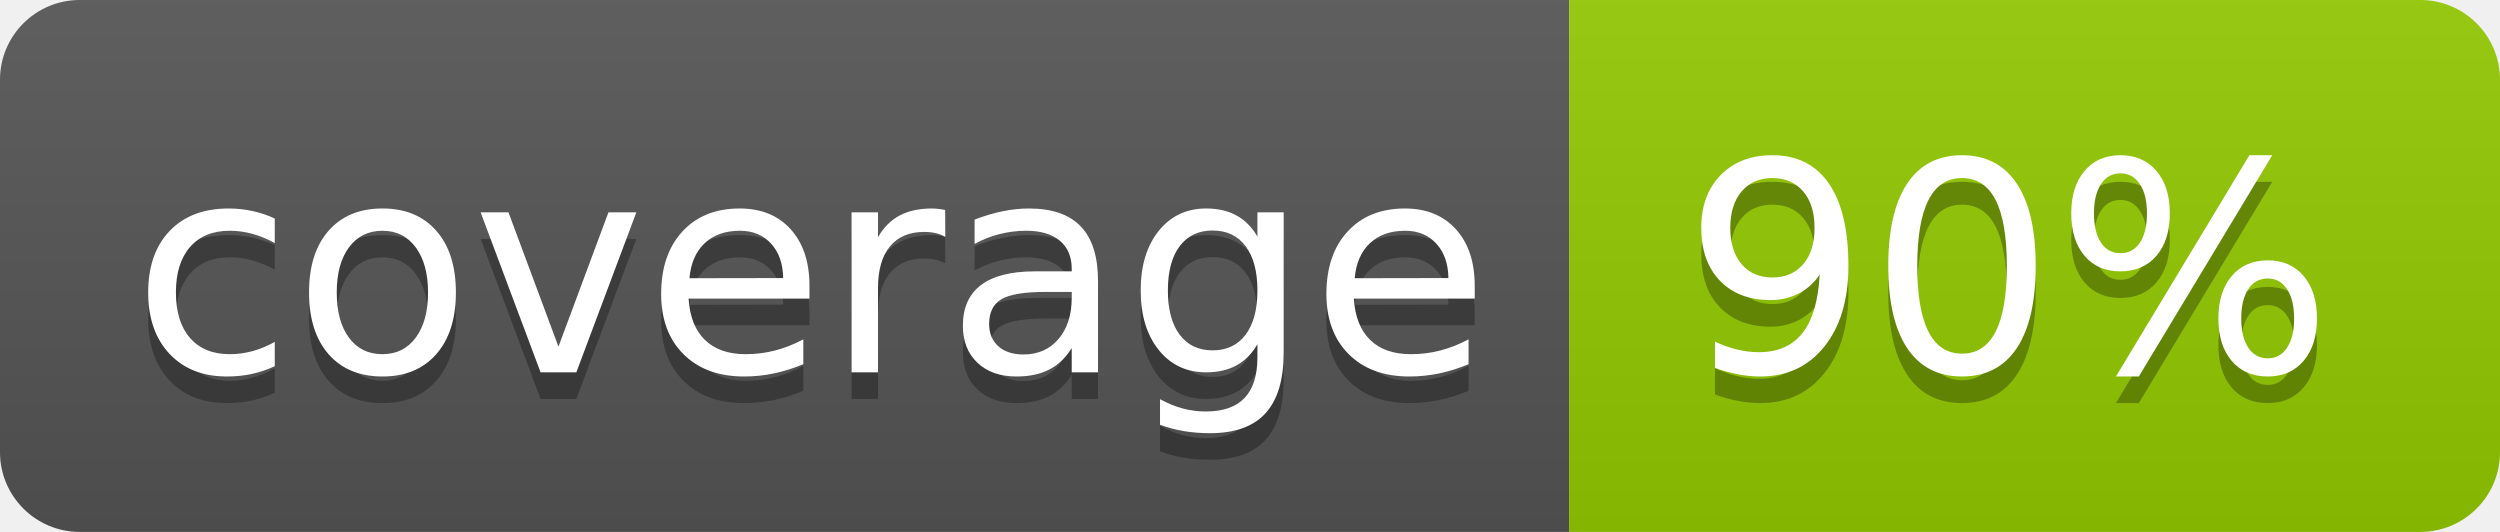
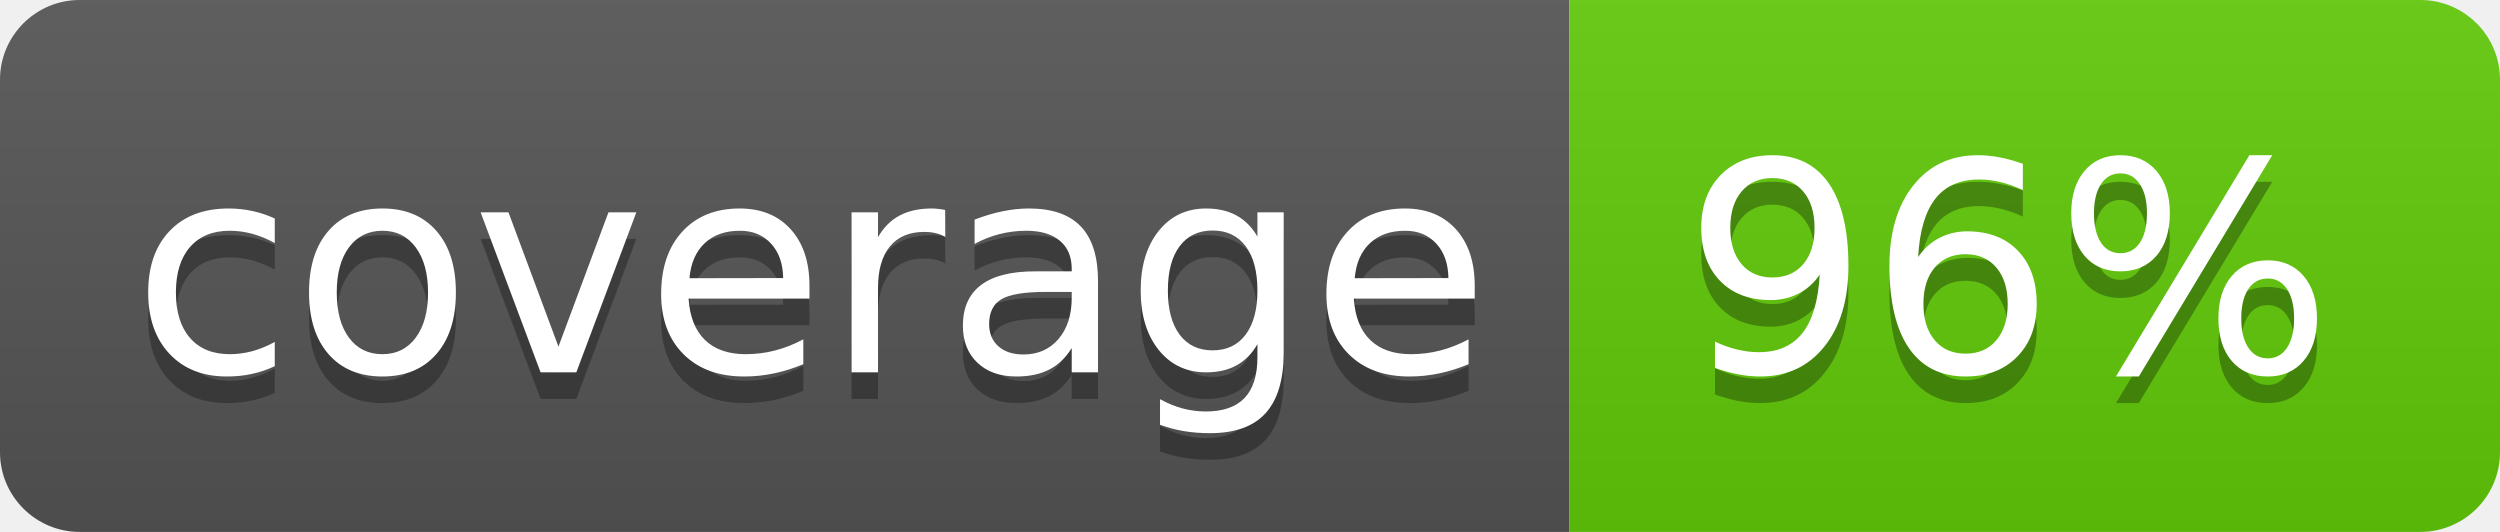
<svg xmlns="http://www.w3.org/2000/svg" width="94" height="20">
  <linearGradient id="b" x2="0" y2="100%">
    <stop offset="0" stop-color="#bbb" stop-opacity=".1" />
    <stop offset="1" stop-opacity=".1" />
  </linearGradient>
  <clipPath id="a">
    <rect width="94" height="20" rx="3" fill="#fff" />
  </clipPath>
  <g clip-path="url(#a)">
    <path fill="#555" d="M0 0h59v20H0z" />
-     <path fill="#93ca00" d="M59 0h35v20H59z" />
+     <path fill="#62cb0a" d="M59 0h35v20H59z" />
    <path fill="url(#b)" d="M0 0h94v20H0z" />
  </g>
  <g fill="#fff" text-anchor="middle" font-family="DejaVu Sans,Verdana,Geneva,sans-serif" font-size="110">
    <text x="305" y="150" fill="#010101" fill-opacity=".3" transform="scale(.1)" textLength="490">coverage</text>
    <text x="305" y="140" transform="scale(.1)" textLength="490">coverage</text>
-     <text x="755" y="150" fill="#010101" fill-opacity=".3" transform="scale(.1)" textLength="250">90%</text>
-     <text x="755" y="140" transform="scale(.1)" textLength="250">90%</text>
+     <text x="755" y="150" fill="#010101" fill-opacity=".3" transform="scale(.1)" textLength="250">96%</text>
+     <text x="755" y="140" transform="scale(.1)" textLength="250">96%</text>
  </g>
</svg>
